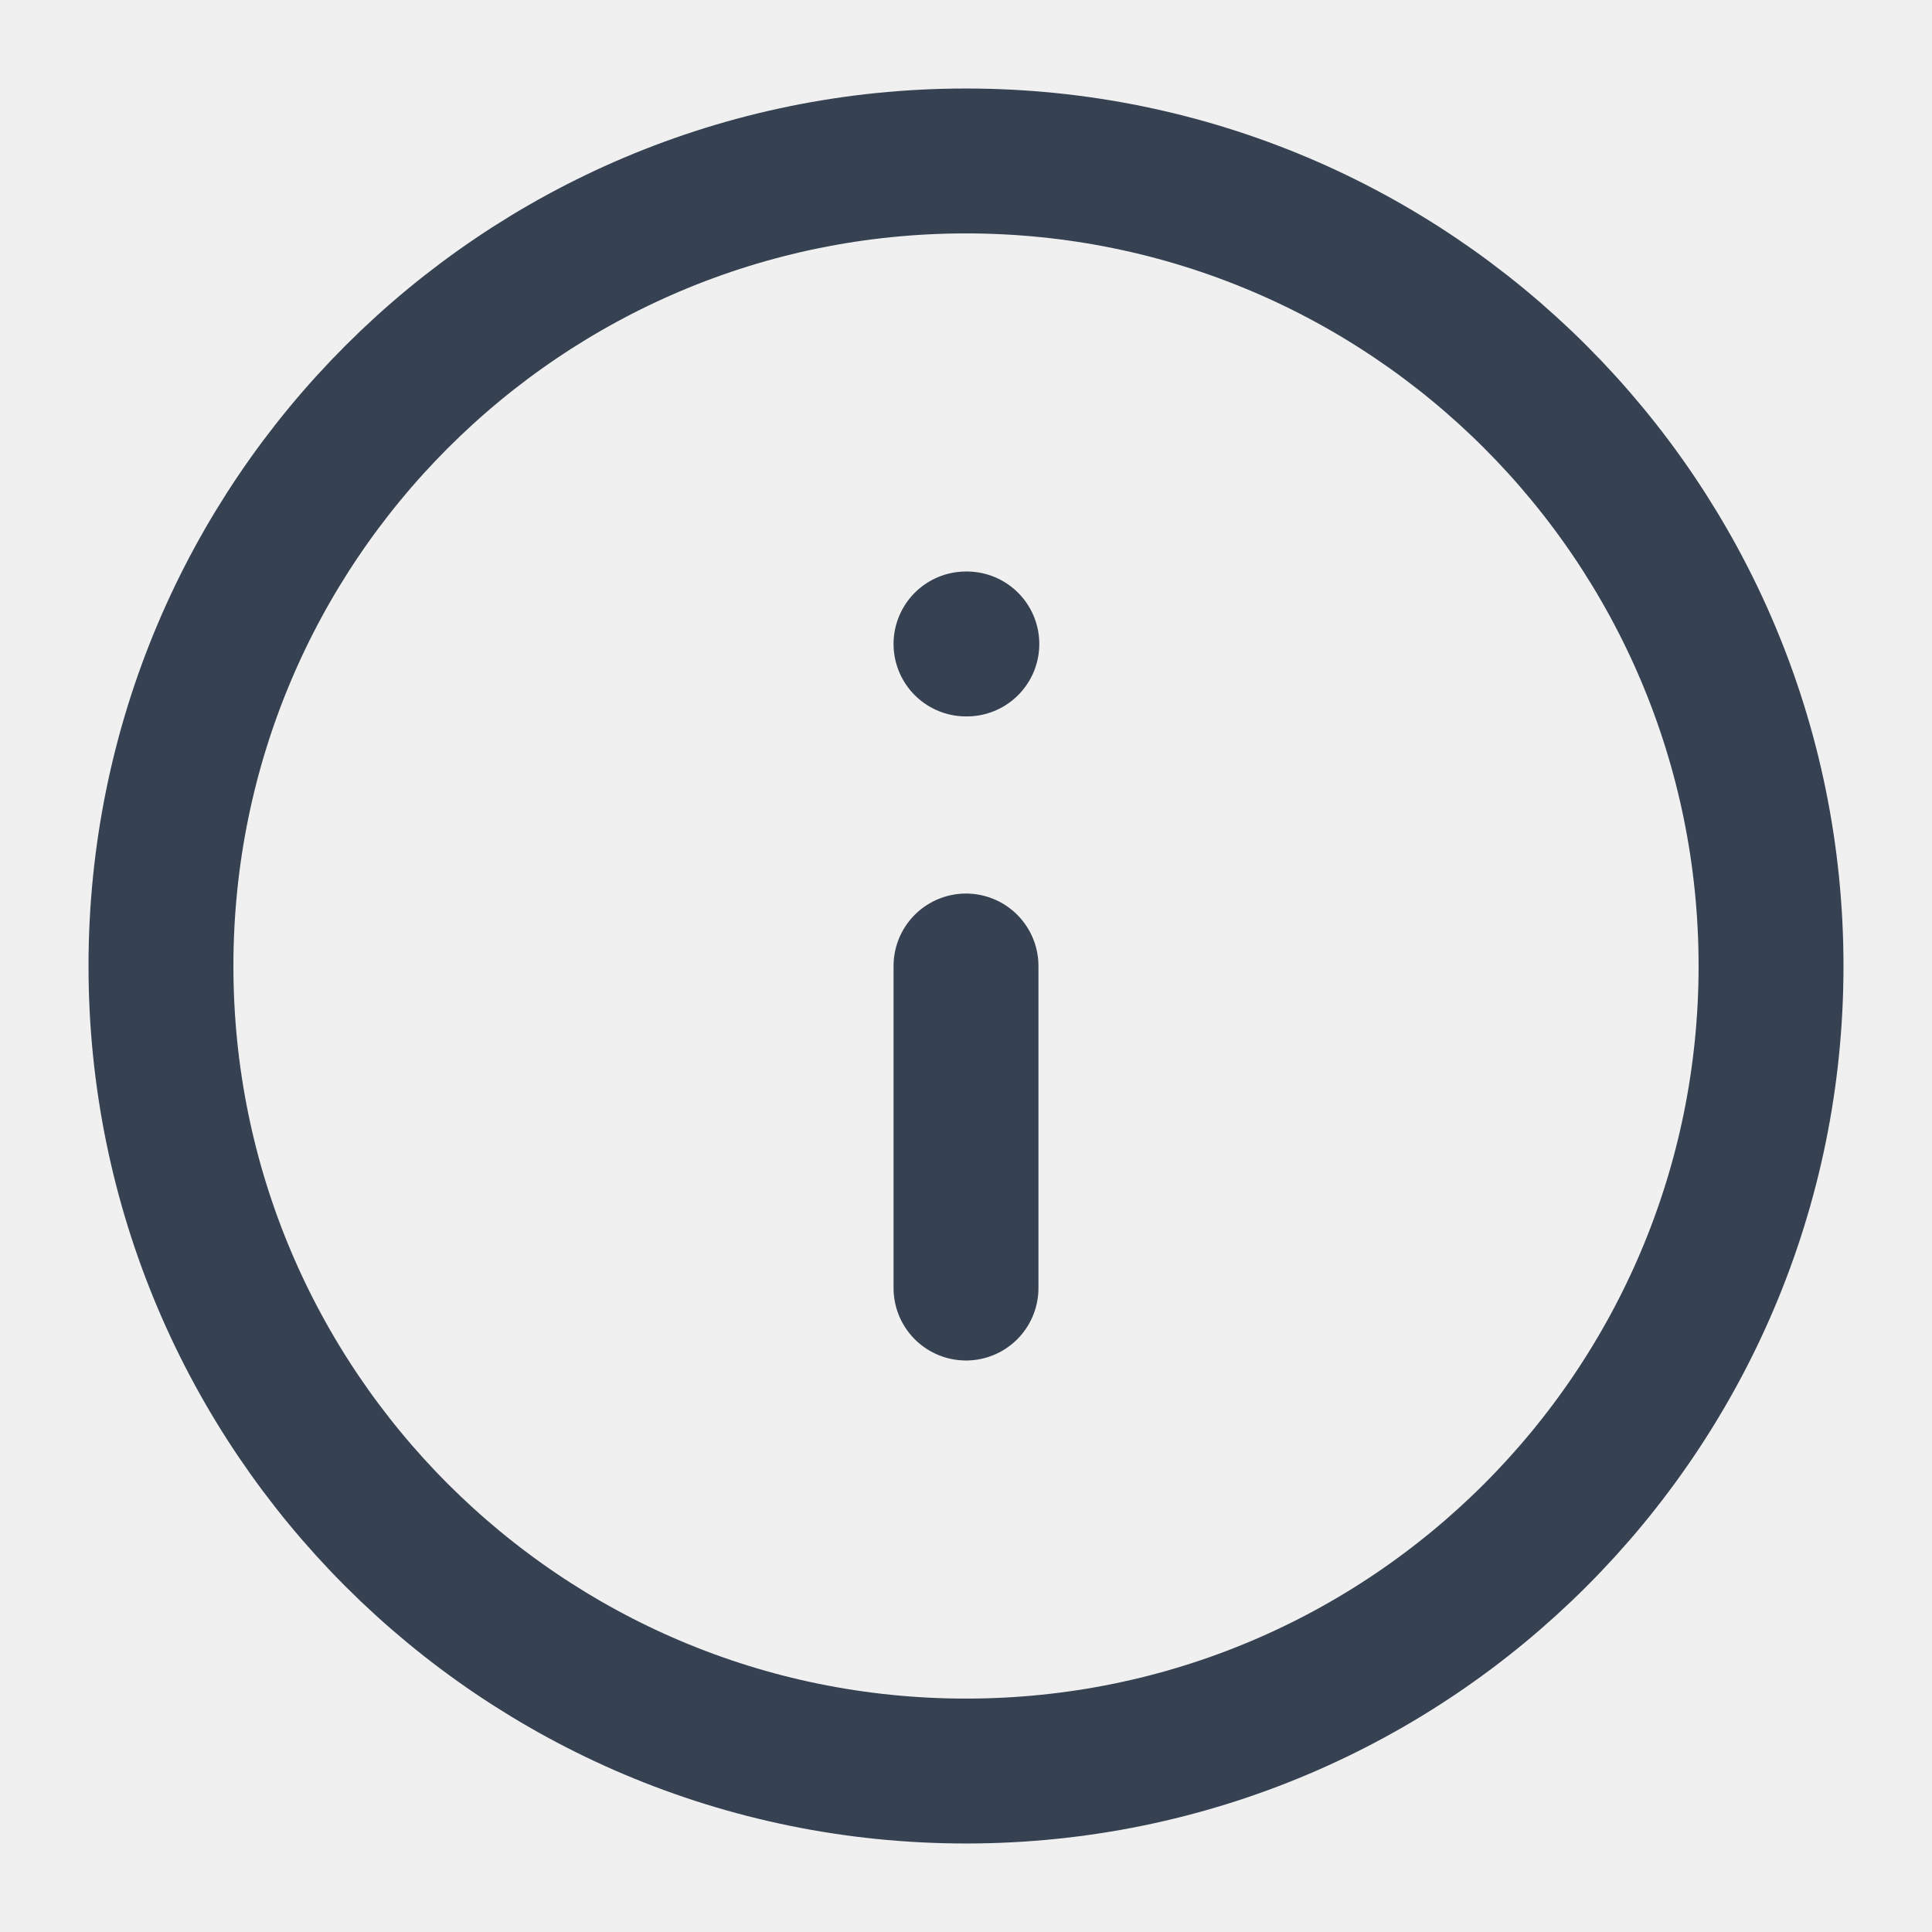
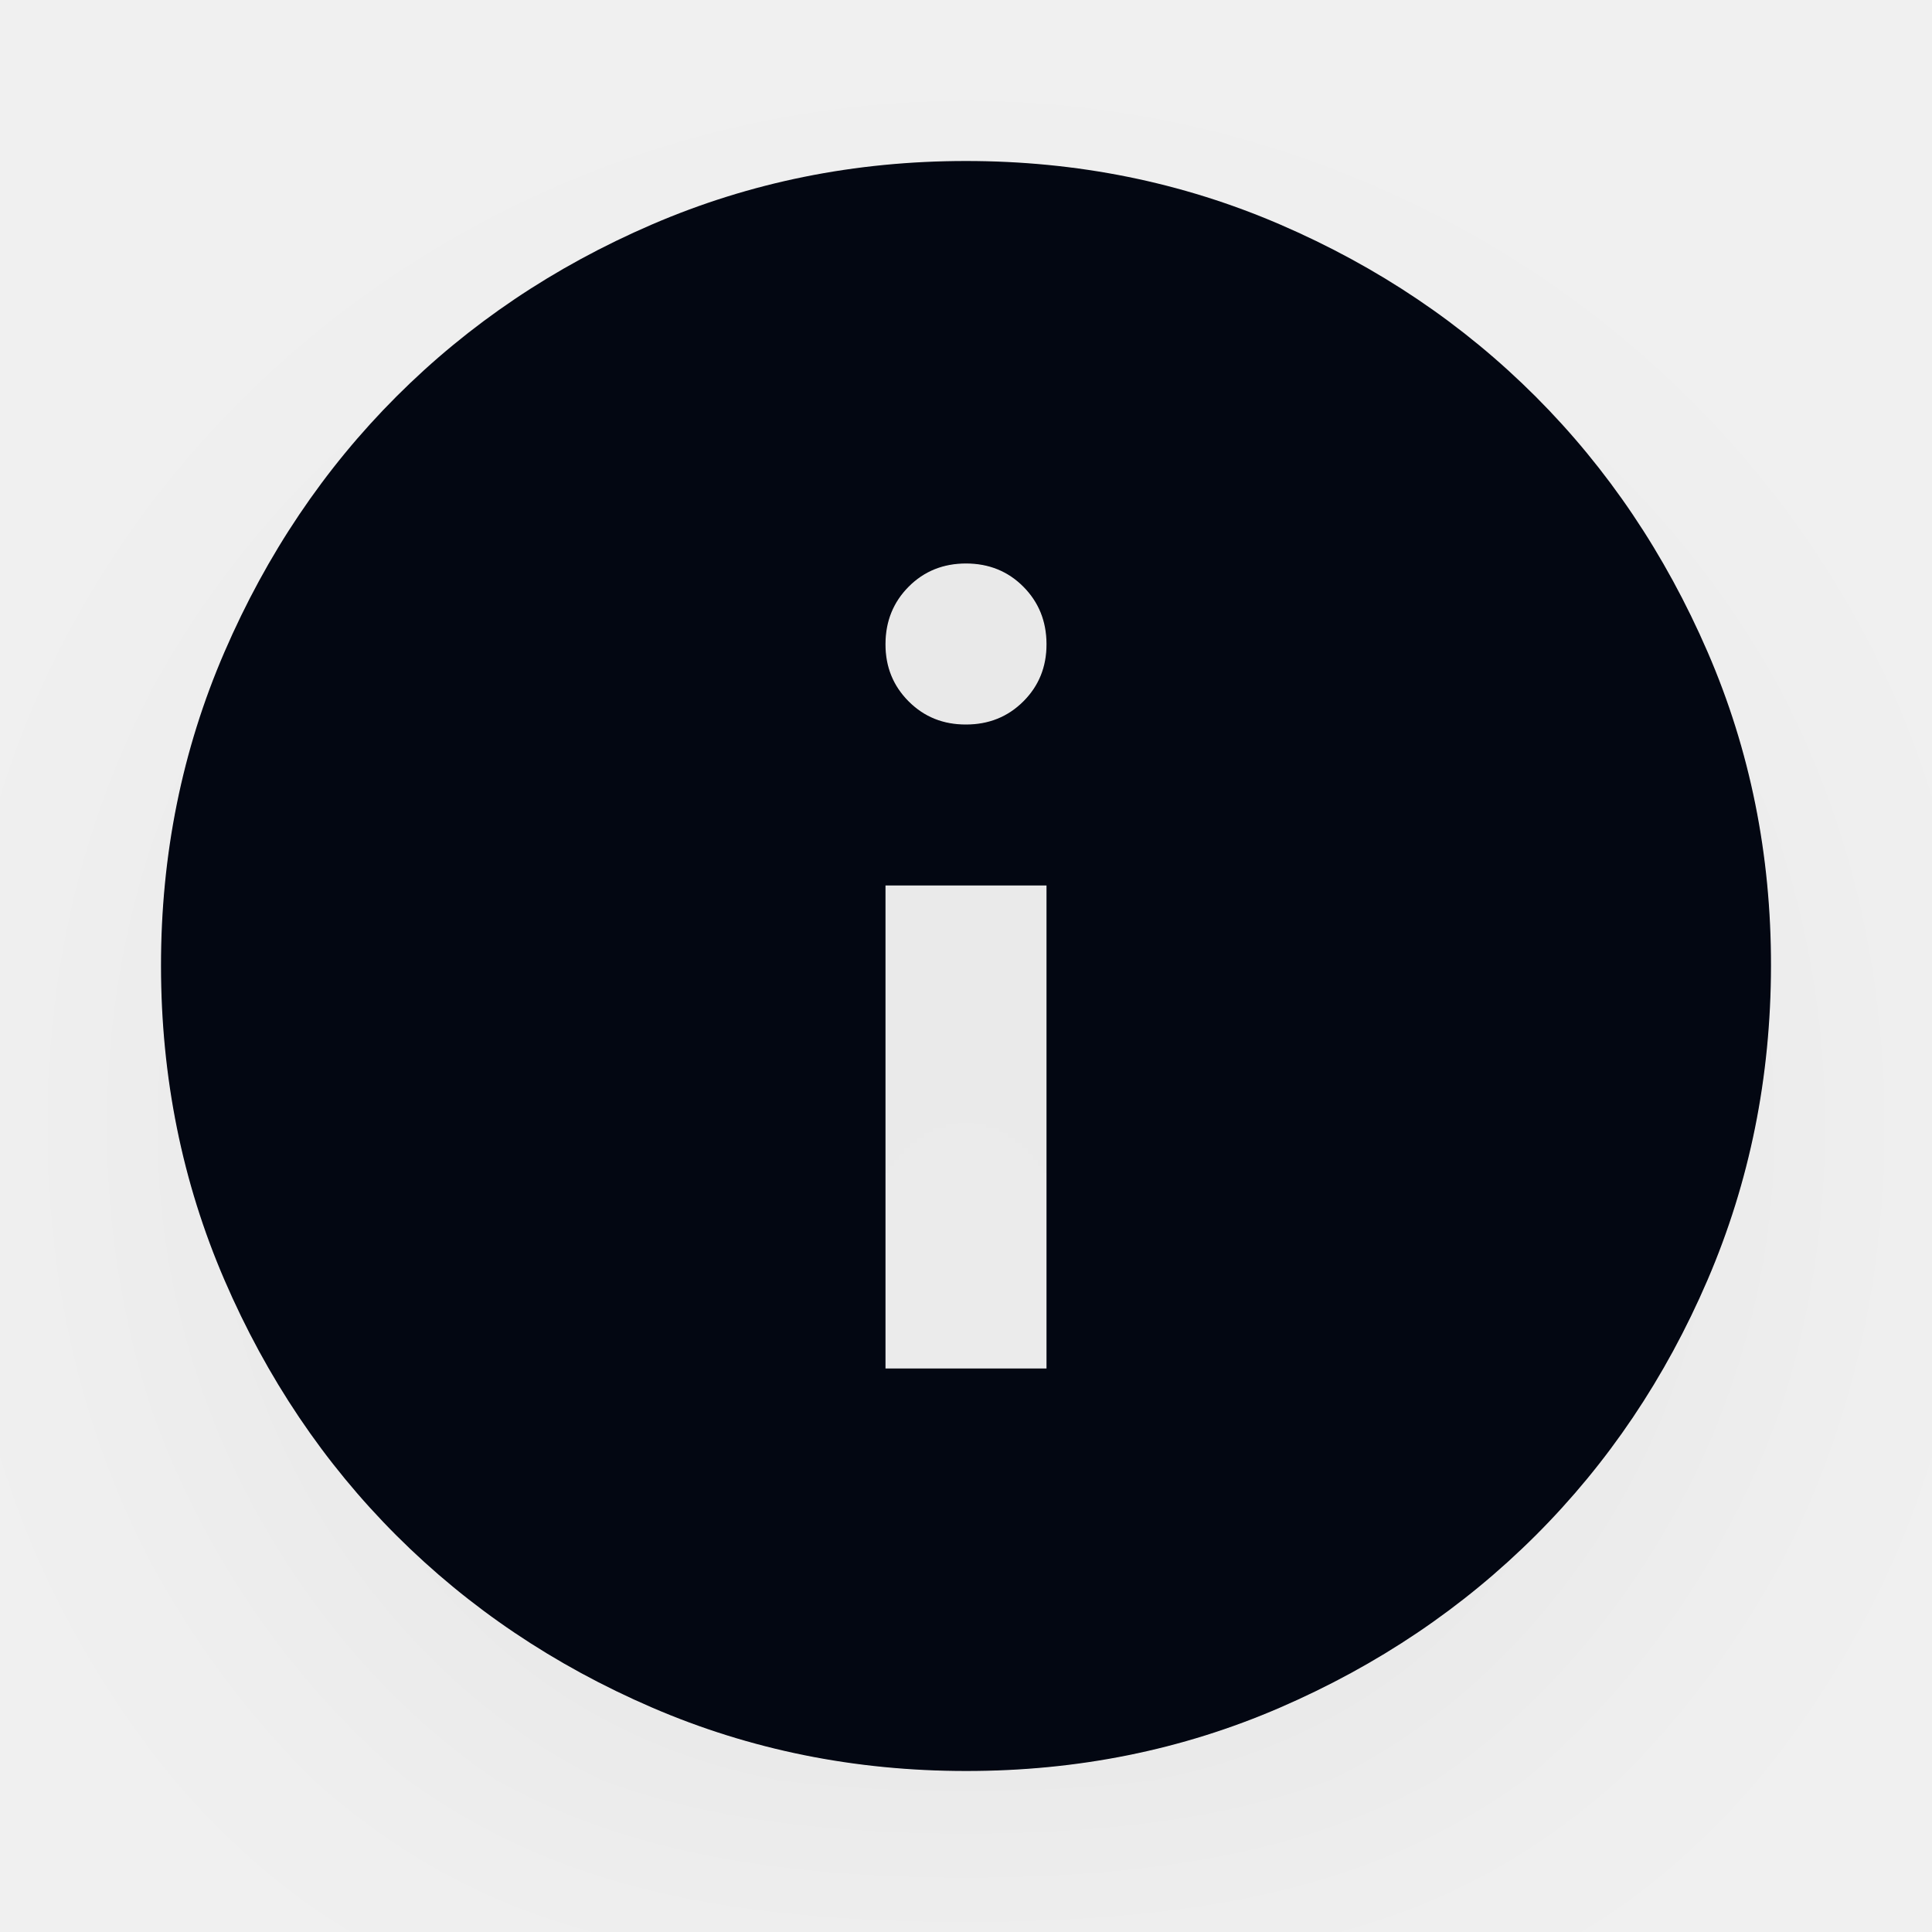
- <svg xmlns="http://www.w3.org/2000/svg" width="16" height="16" viewBox="0 0 16 16" fill="none">
-   <g id="info-circle" clip-path="url(#clip0_9147_4538)">
-     <path id="Icon" d="M8 10.667V8M8 5.333H8.007M14.667 8C14.667 11.682 11.682 14.667 8 14.667C4.318 14.667 1.333 11.682 1.333 8C1.333 4.318 4.318 1.333 8 1.333C11.682 1.333 14.667 4.318 14.667 8Z" stroke="#364152" stroke-width="1.2" stroke-linecap="round" stroke-linejoin="round" />
+ <svg xmlns="http://www.w3.org/2000/svg" width="24" height="24" viewBox="0 0 24 24" fill="none">
+   <g clip-path="url(#clip0_35_218)">
+     <g filter="url(#filter0_d_35_218)">
+       <path d="M11 17H13V11H11V17ZM12 9C12.283 9 12.521 8.904 12.713 8.712C12.905 8.52 13.001 8.283 13 8C12.999 7.717 12.903 7.48 12.712 7.288C12.521 7.096 12.283 7 12 7C11.717 7 11.479 7.096 11.288 7.288C11.097 7.48 11.001 7.717 11 8C10.999 8.283 11.095 8.52 11.288 8.713C11.481 8.906 11.718 9.001 12 9ZM12 22C10.617 22 9.317 21.737 8.1 21.212C6.883 20.687 5.825 19.974 4.925 19.075C4.025 18.176 3.313 17.117 2.788 15.9C2.263 14.683 2.001 13.383 2 12C1.999 10.617 2.262 9.317 2.788 8.1C3.314 6.883 4.026 5.824 4.925 4.925C5.824 4.026 6.882 3.313 8.1 2.788C9.318 2.263 10.618 2 12 2C13.382 2 14.682 2.263 15.9 2.788C17.118 3.313 18.176 4.026 19.075 4.925C19.974 5.824 20.686 6.883 21.213 8.1C21.74 9.317 22.002 10.617 22 12C21.998 13.383 21.735 14.683 21.212 15.9C20.689 17.117 19.976 18.176 19.075 19.075C18.174 19.974 17.115 20.687 15.9 21.213C14.685 21.739 13.385 22.001 12 22Z" fill="#030712" />
+     </g>
  </g>
  <defs>
-     <clipPath id="clip0_9147_4538">
-       <rect width="16" height="16" fill="white" />
+     <filter id="filter0_d_35_218" x="-2" y="0" width="28" height="28" filterUnits="userSpaceOnUse" color-interpolation-filters="sRGB">
+       <feFlood flood-opacity="0" result="BackgroundImageFix" />
+       <feColorMatrix in="SourceAlpha" type="matrix" values="0 0 0 0 0 0 0 0 0 0 0 0 0 0 0 0 0 0 127 0" result="hardAlpha" />
+       <feOffset dy="2" />
+       <feGaussianBlur stdDeviation="2" />
+       <feComposite in2="hardAlpha" operator="out" />
+       <feColorMatrix type="matrix" values="0 0 0 0 0 0 0 0 0 0 0 0 0 0 0 0 0 0 0.03 0" />
+       <feBlend mode="normal" in2="BackgroundImageFix" result="effect1_dropShadow_35_218" />
+       <feBlend mode="normal" in="SourceGraphic" in2="effect1_dropShadow_35_218" result="shape" />
+     </filter>
+     <clipPath id="clip0_35_218">
+       <rect width="24" height="24" fill="white" />
    </clipPath>
  </defs>
</svg>
